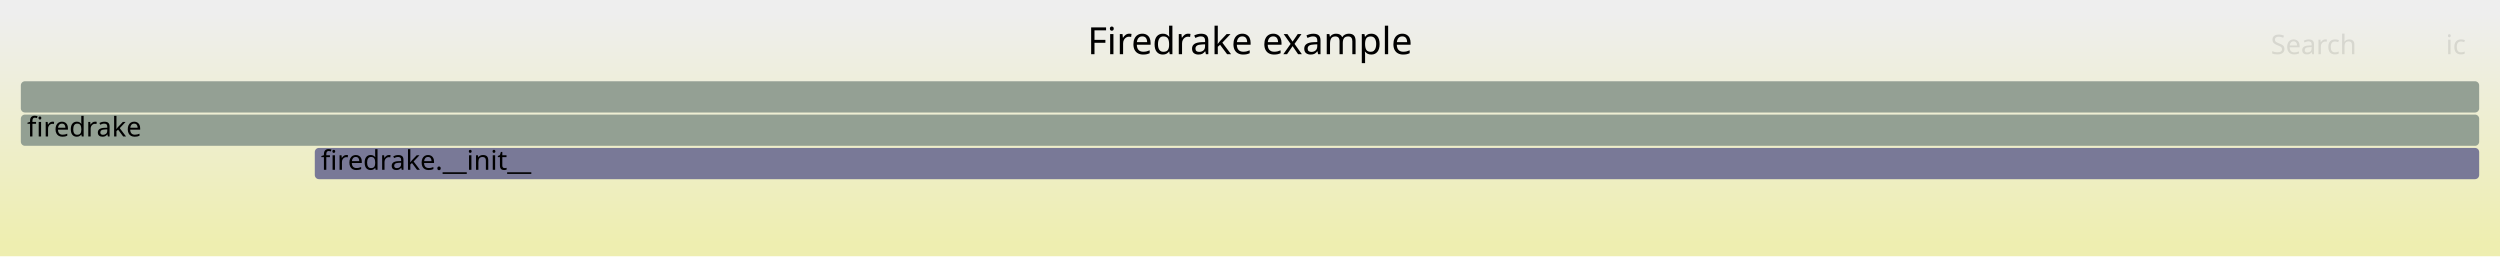
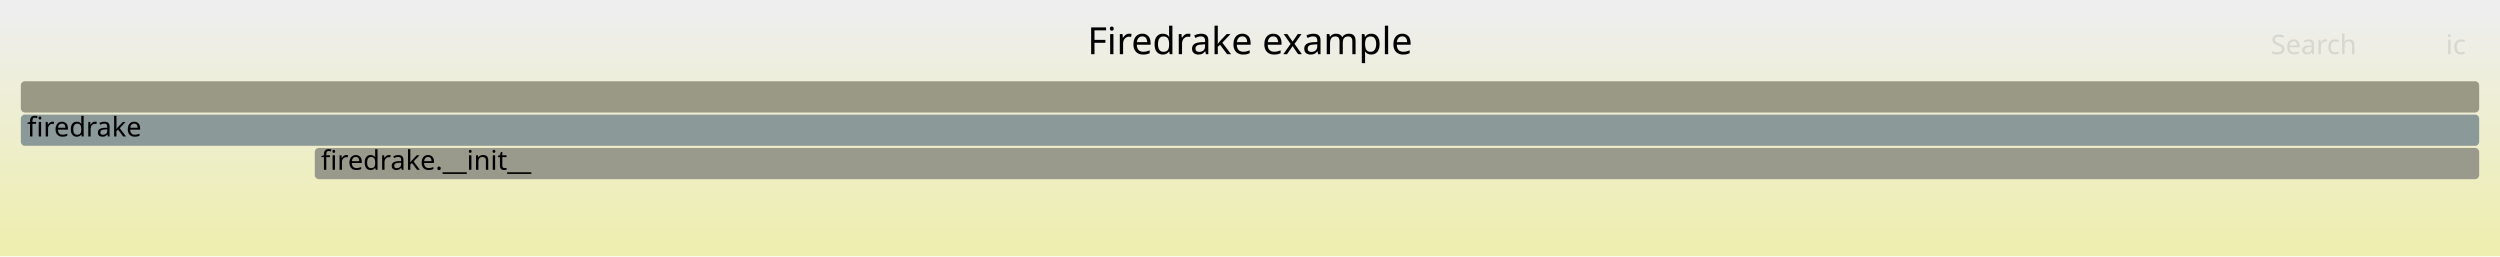
<svg xmlns="http://www.w3.org/2000/svg" version="1.1" width="1200" height="123" viewBox="0 0 1200 123">
  <defs>
    <linearGradient id="background" y1="0" y2="1" x1="0" x2="0">
      <stop stop-color="#eeeeee" offset="5%" />
      <stop stop-color="#eeeeb0" offset="95%" />
    </linearGradient>
  </defs>
  <style type="text/css">
	text { font-family:Verdana; font-size:13px; fill:rgb(0,0,0); }
	#search, #ignorecase { opacity:0.1; cursor:pointer; }
	#search:hover, #search.show, #ignorecase:hover, #ignorecase.show { opacity:1; }
	#subtitle { text-anchor:middle; font-color:rgb(160,160,160); }
	#title { text-anchor:middle; font-size:18px}
	#unzoom { cursor:pointer; }
	#frames &gt; *:hover { stroke:black; stroke-width:0.5; cursor:pointer; }
	.hide { display:none; }
	.parent { opacity:0.5; }
</style>
  <rect x="0.0" y="0" width="1200.0" height="123.0" fill="url(#background)" />
  <text id="title" x="600.00" y="26">Firedrake example</text>
  <text id="details" x="10.00" y="105"> </text>
  <text id="unzoom" x="10.00" y="26" class="hide">Reset Zoom</text>
  <text id="search" x="1090.00" y="26">Search</text>
  <text id="ignorecase" x="1174.00" y="26">ic</text>
  <text id="matched" x="1090.00" y="105"> </text>
  <g id="frames">
    <g>
-       <rect x="10.0" y="55" width="1180.0" height="15.0" fill="rgb(147.475,159.713,147.475)" rx="2" ry="2" />
-       <text x="13.00" y="65.5">firedrake</text>
+       <rect x="10.0" y="39" width="1180.0" height="15.0" fill="rgb(152.741,152.741,132.516)" rx="2" ry="2" />
+       <text x="13.00" y="49.5" />
    </g>
    <g>
-       <rect x="151.1" y="71" width="1038.9" height="15.0" fill="rgb(121.18,121.18,150.873)" rx="2" ry="2" />
+       <rect x="151.1" y="71" width="1038.9" height="15.0" fill="rgb(154.349,154.349,140.306)" rx="2" ry="2" />
      <text x="154.06" y="81.5">firedrake.__init__</text>
    </g>
    <g>
-       <rect x="10.0" y="39" width="1180.0" height="15.0" fill="rgb(148.296,159.58,148.296)" rx="2" ry="2" />
-       <text x="13.00" y="49.5" />
+       <rect x="10.0" y="55" width="1180.0" height="15.0" fill="rgb(139.982,153.329,153.329)" rx="2" ry="2" />
+       <text x="13.00" y="65.5">firedrake</text>
    </g>
  </g>
</svg>
